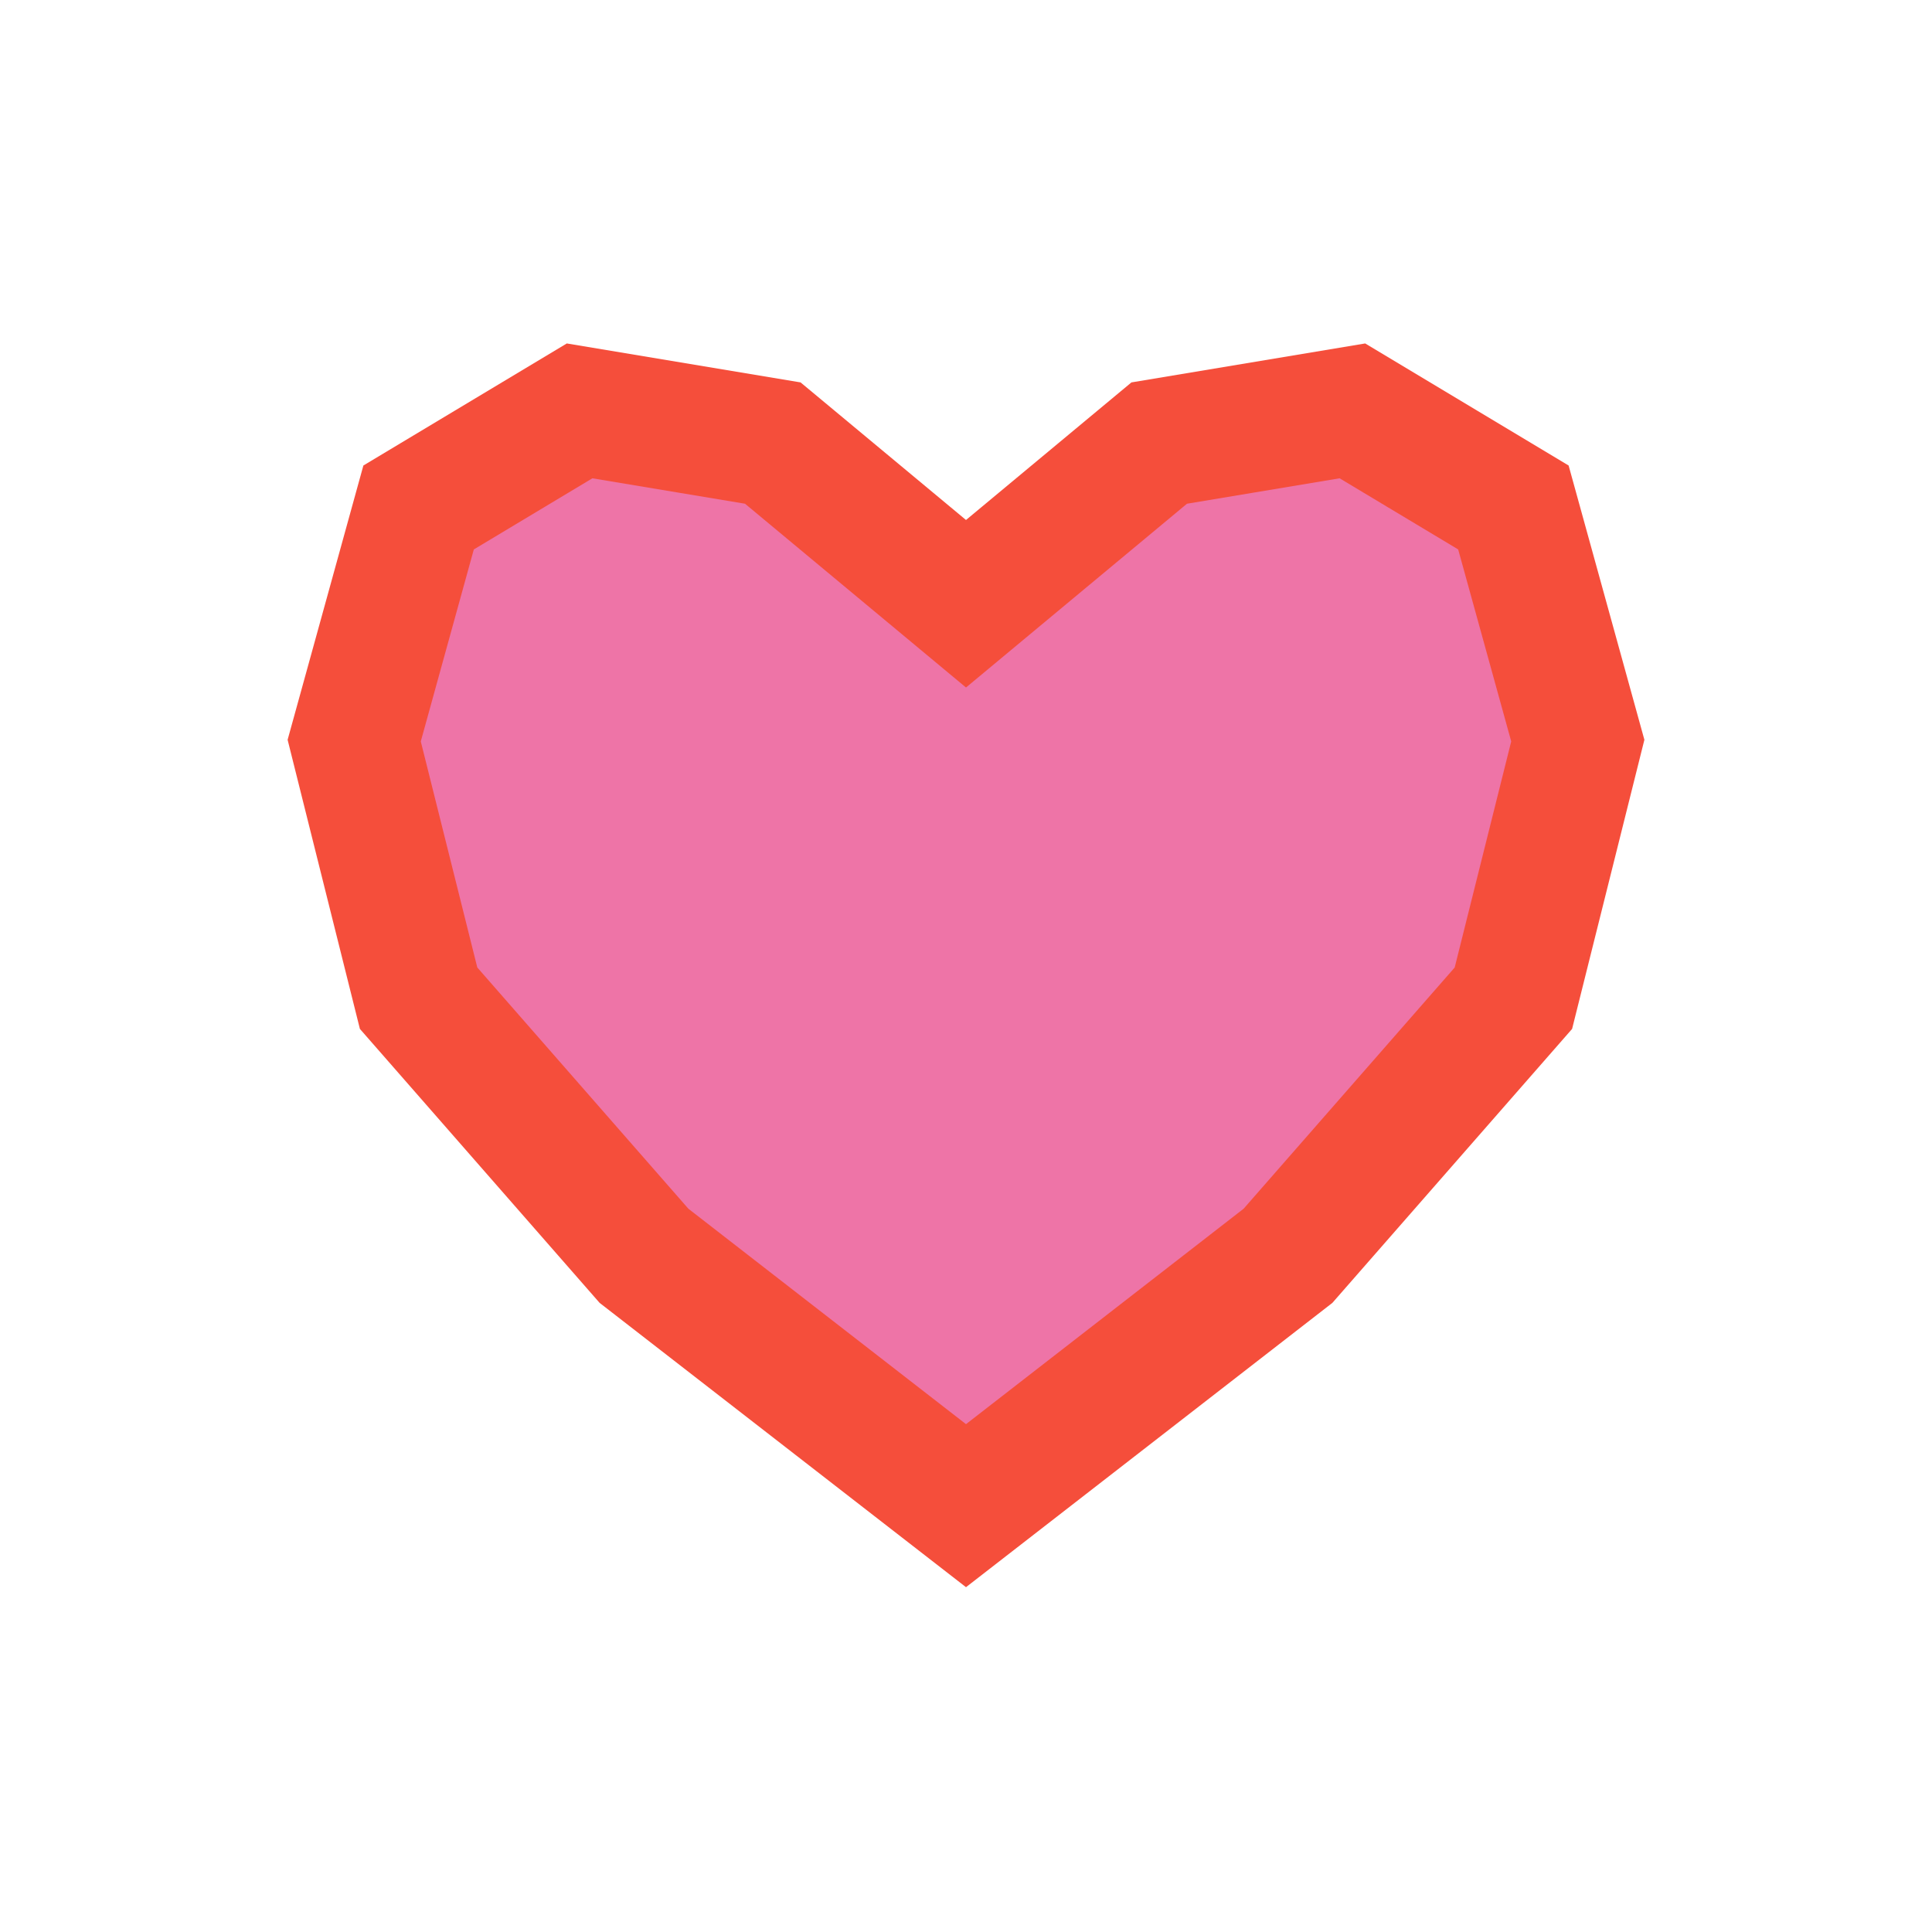
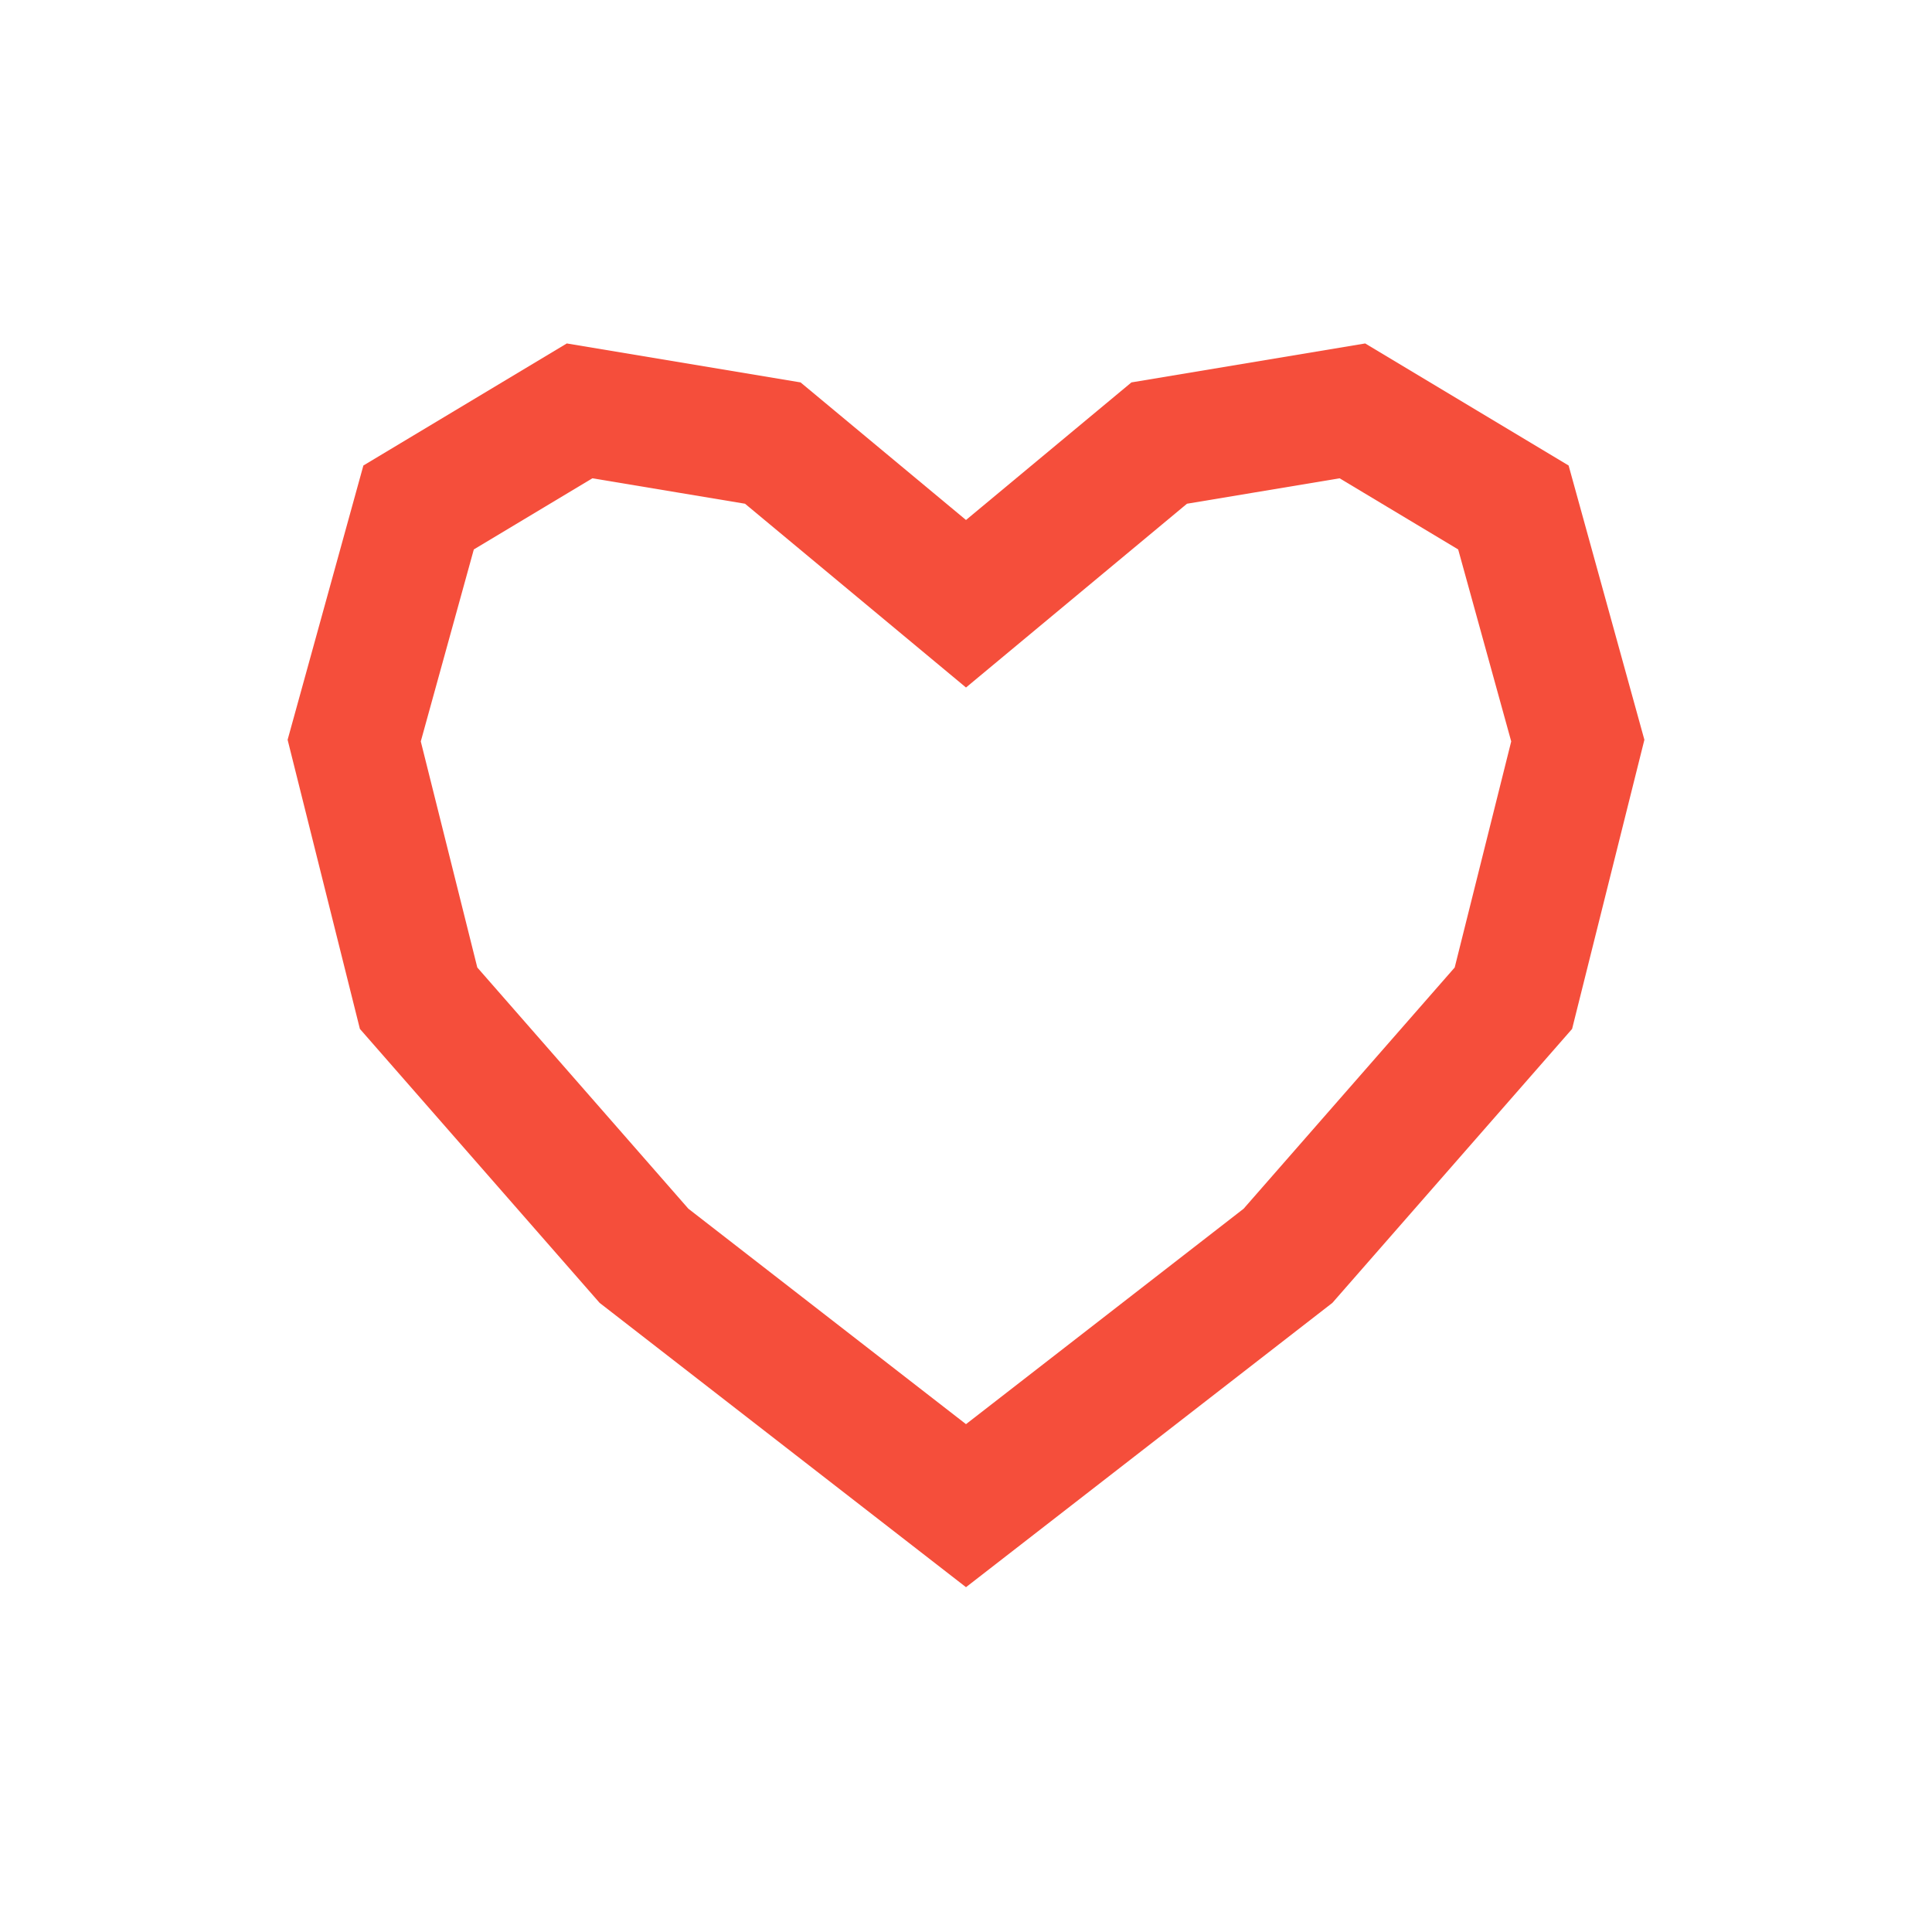
<svg xmlns="http://www.w3.org/2000/svg" viewBox="0 0 60 60">
  <defs>
-     <style>.cls-1{fill:none;}.cls-2{fill:#ee74a7;stroke:#f54e3b;stroke-miterlimit:10;stroke-width:4px;}</style>
+     <style>
+       .cls-1 {
+         fill: none;
+       }
+ 
+       .cls-2 {
+         fill: none;
+         stroke: #f54e3b;
+         stroke-miterlimit: 10;
+         stroke-width: 4px;
+       }
+ 
+       .liked .cls-2 {
+         fill: #ee74a7;
+       }
+     </style>
  </defs>
  <g id="Layer_2" data-name="Layer 2">
    <g id="Heart">
      <rect class="cls-1" width="60" height="60" />
      <polygon class="cls-2" points="30 46.76 40 39 47 31 49 23 47 15.76 42 12.76 36 13.76 30 18.75 24 13.76 18 12.76 13 15.76 11 23 13 31 20 39 30 46.76" />
    </g>
  </g>
</svg>
